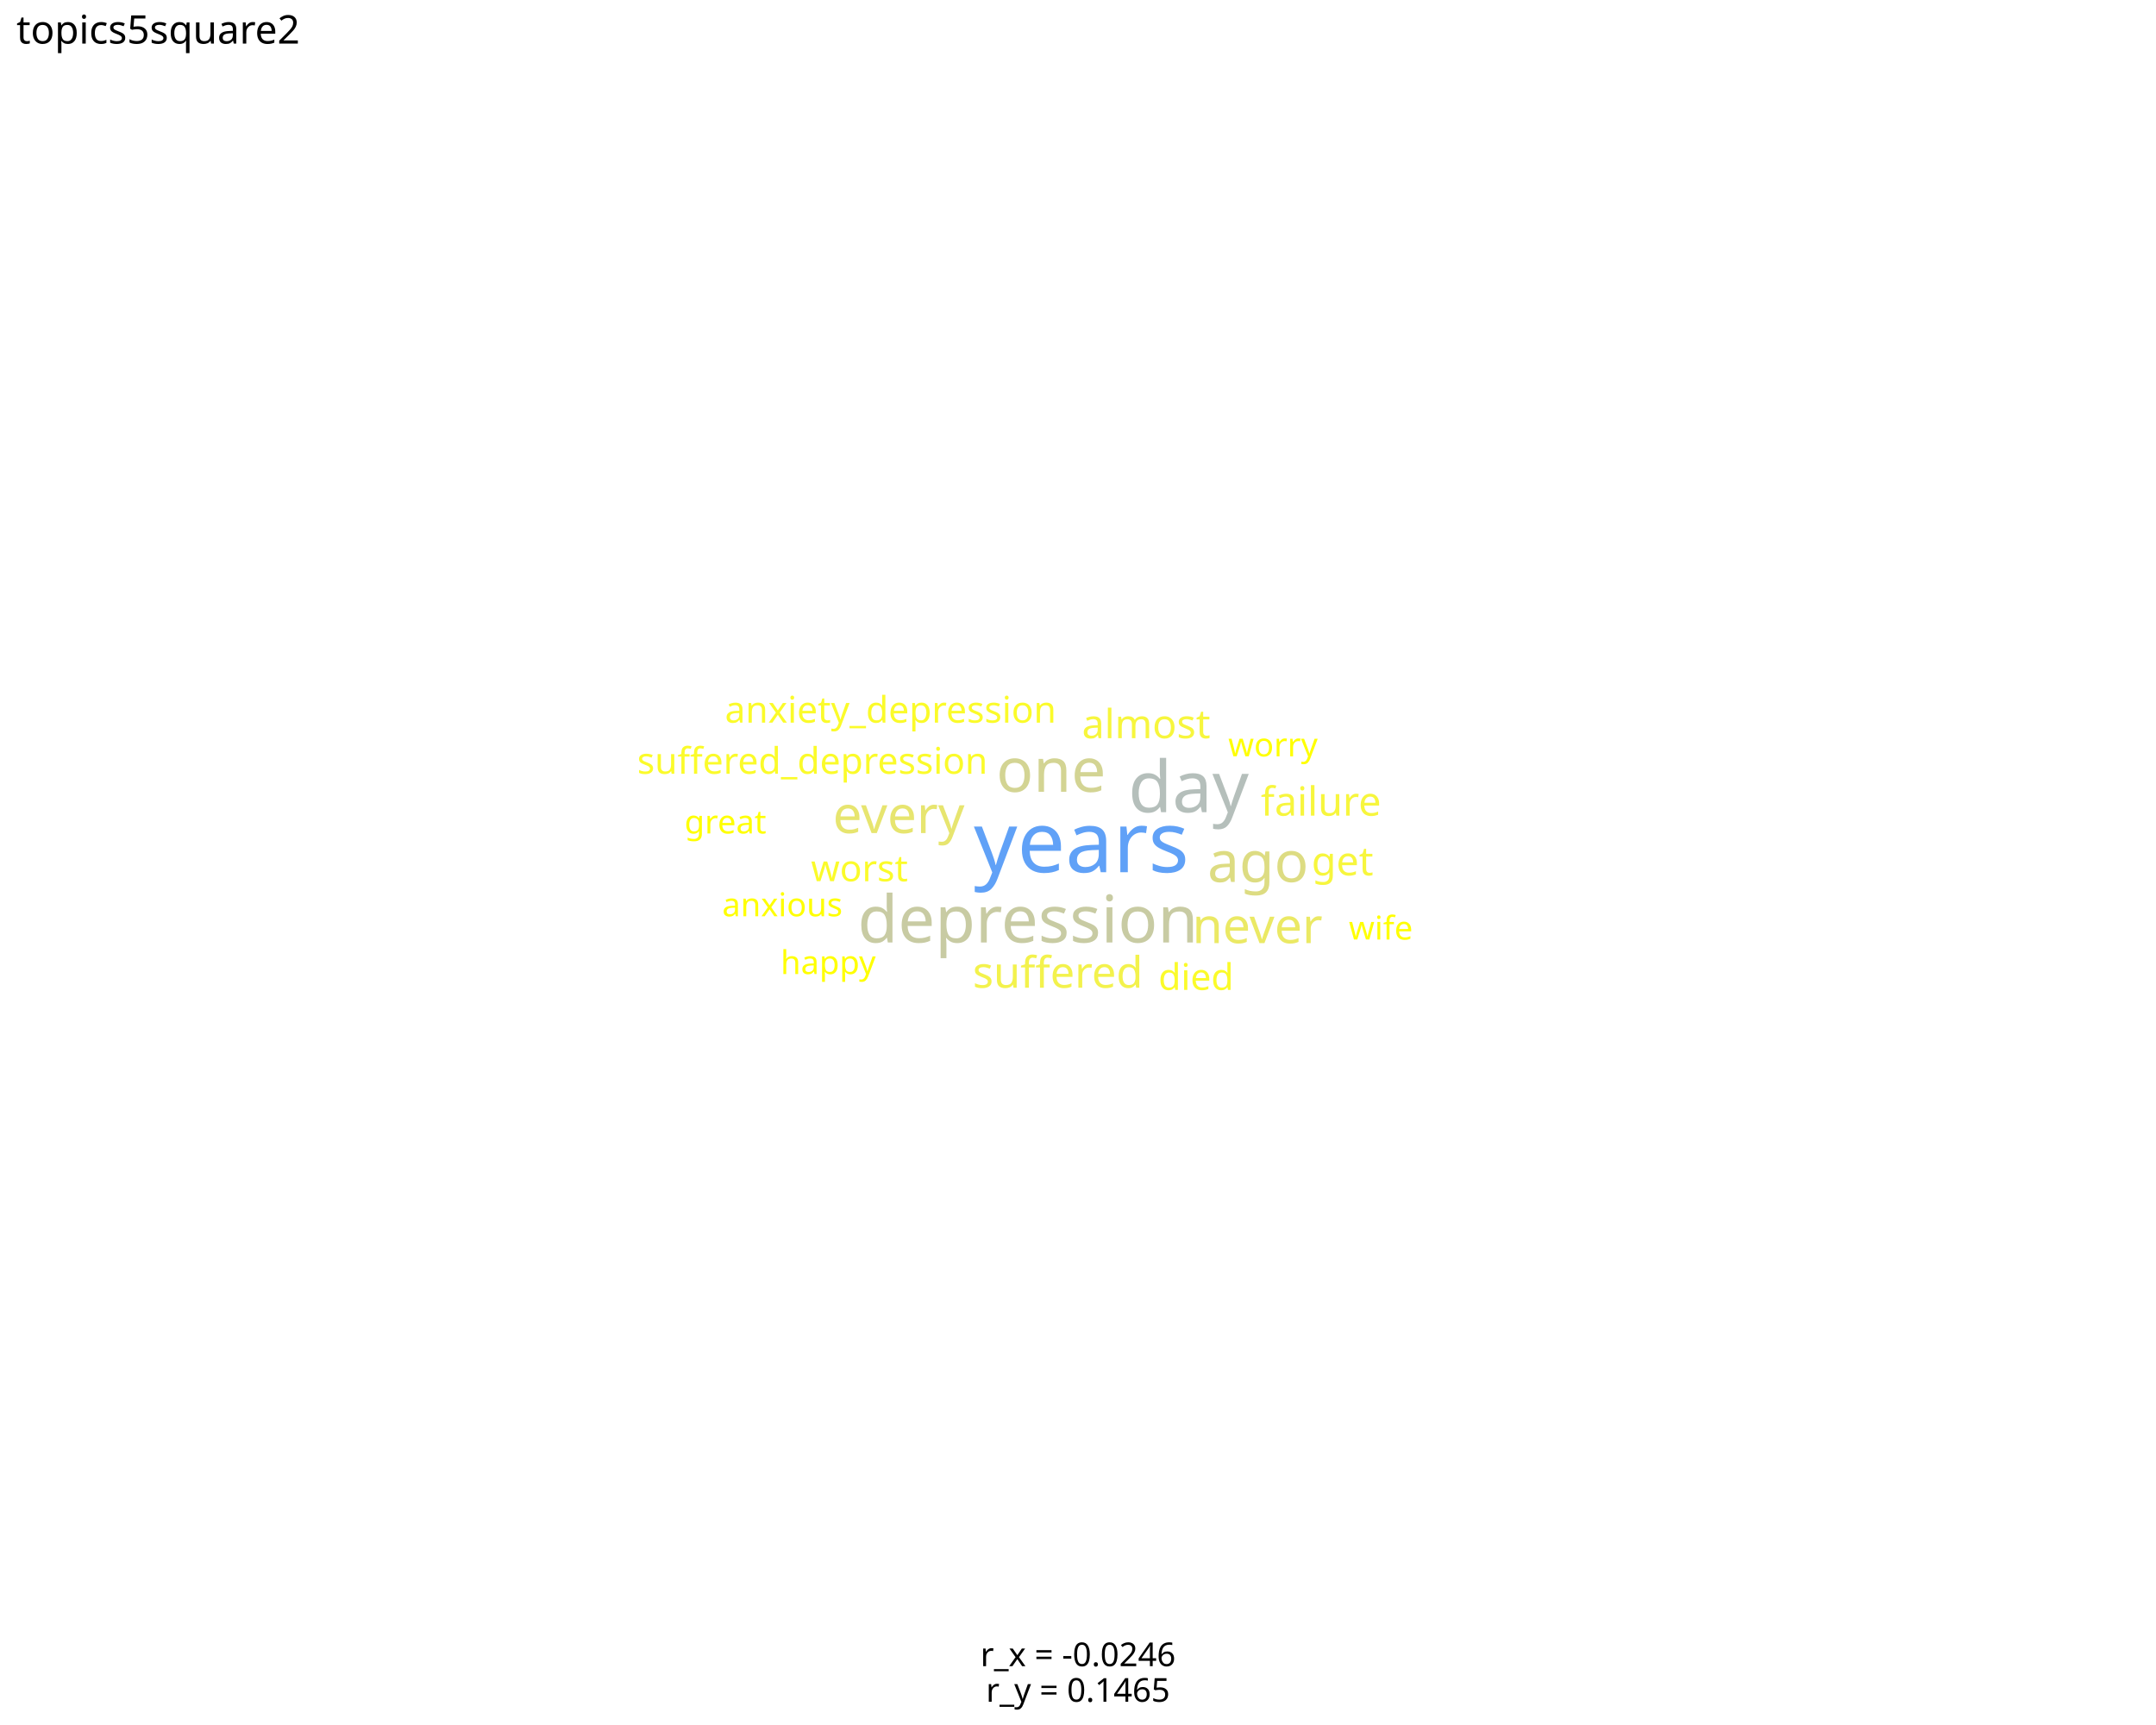
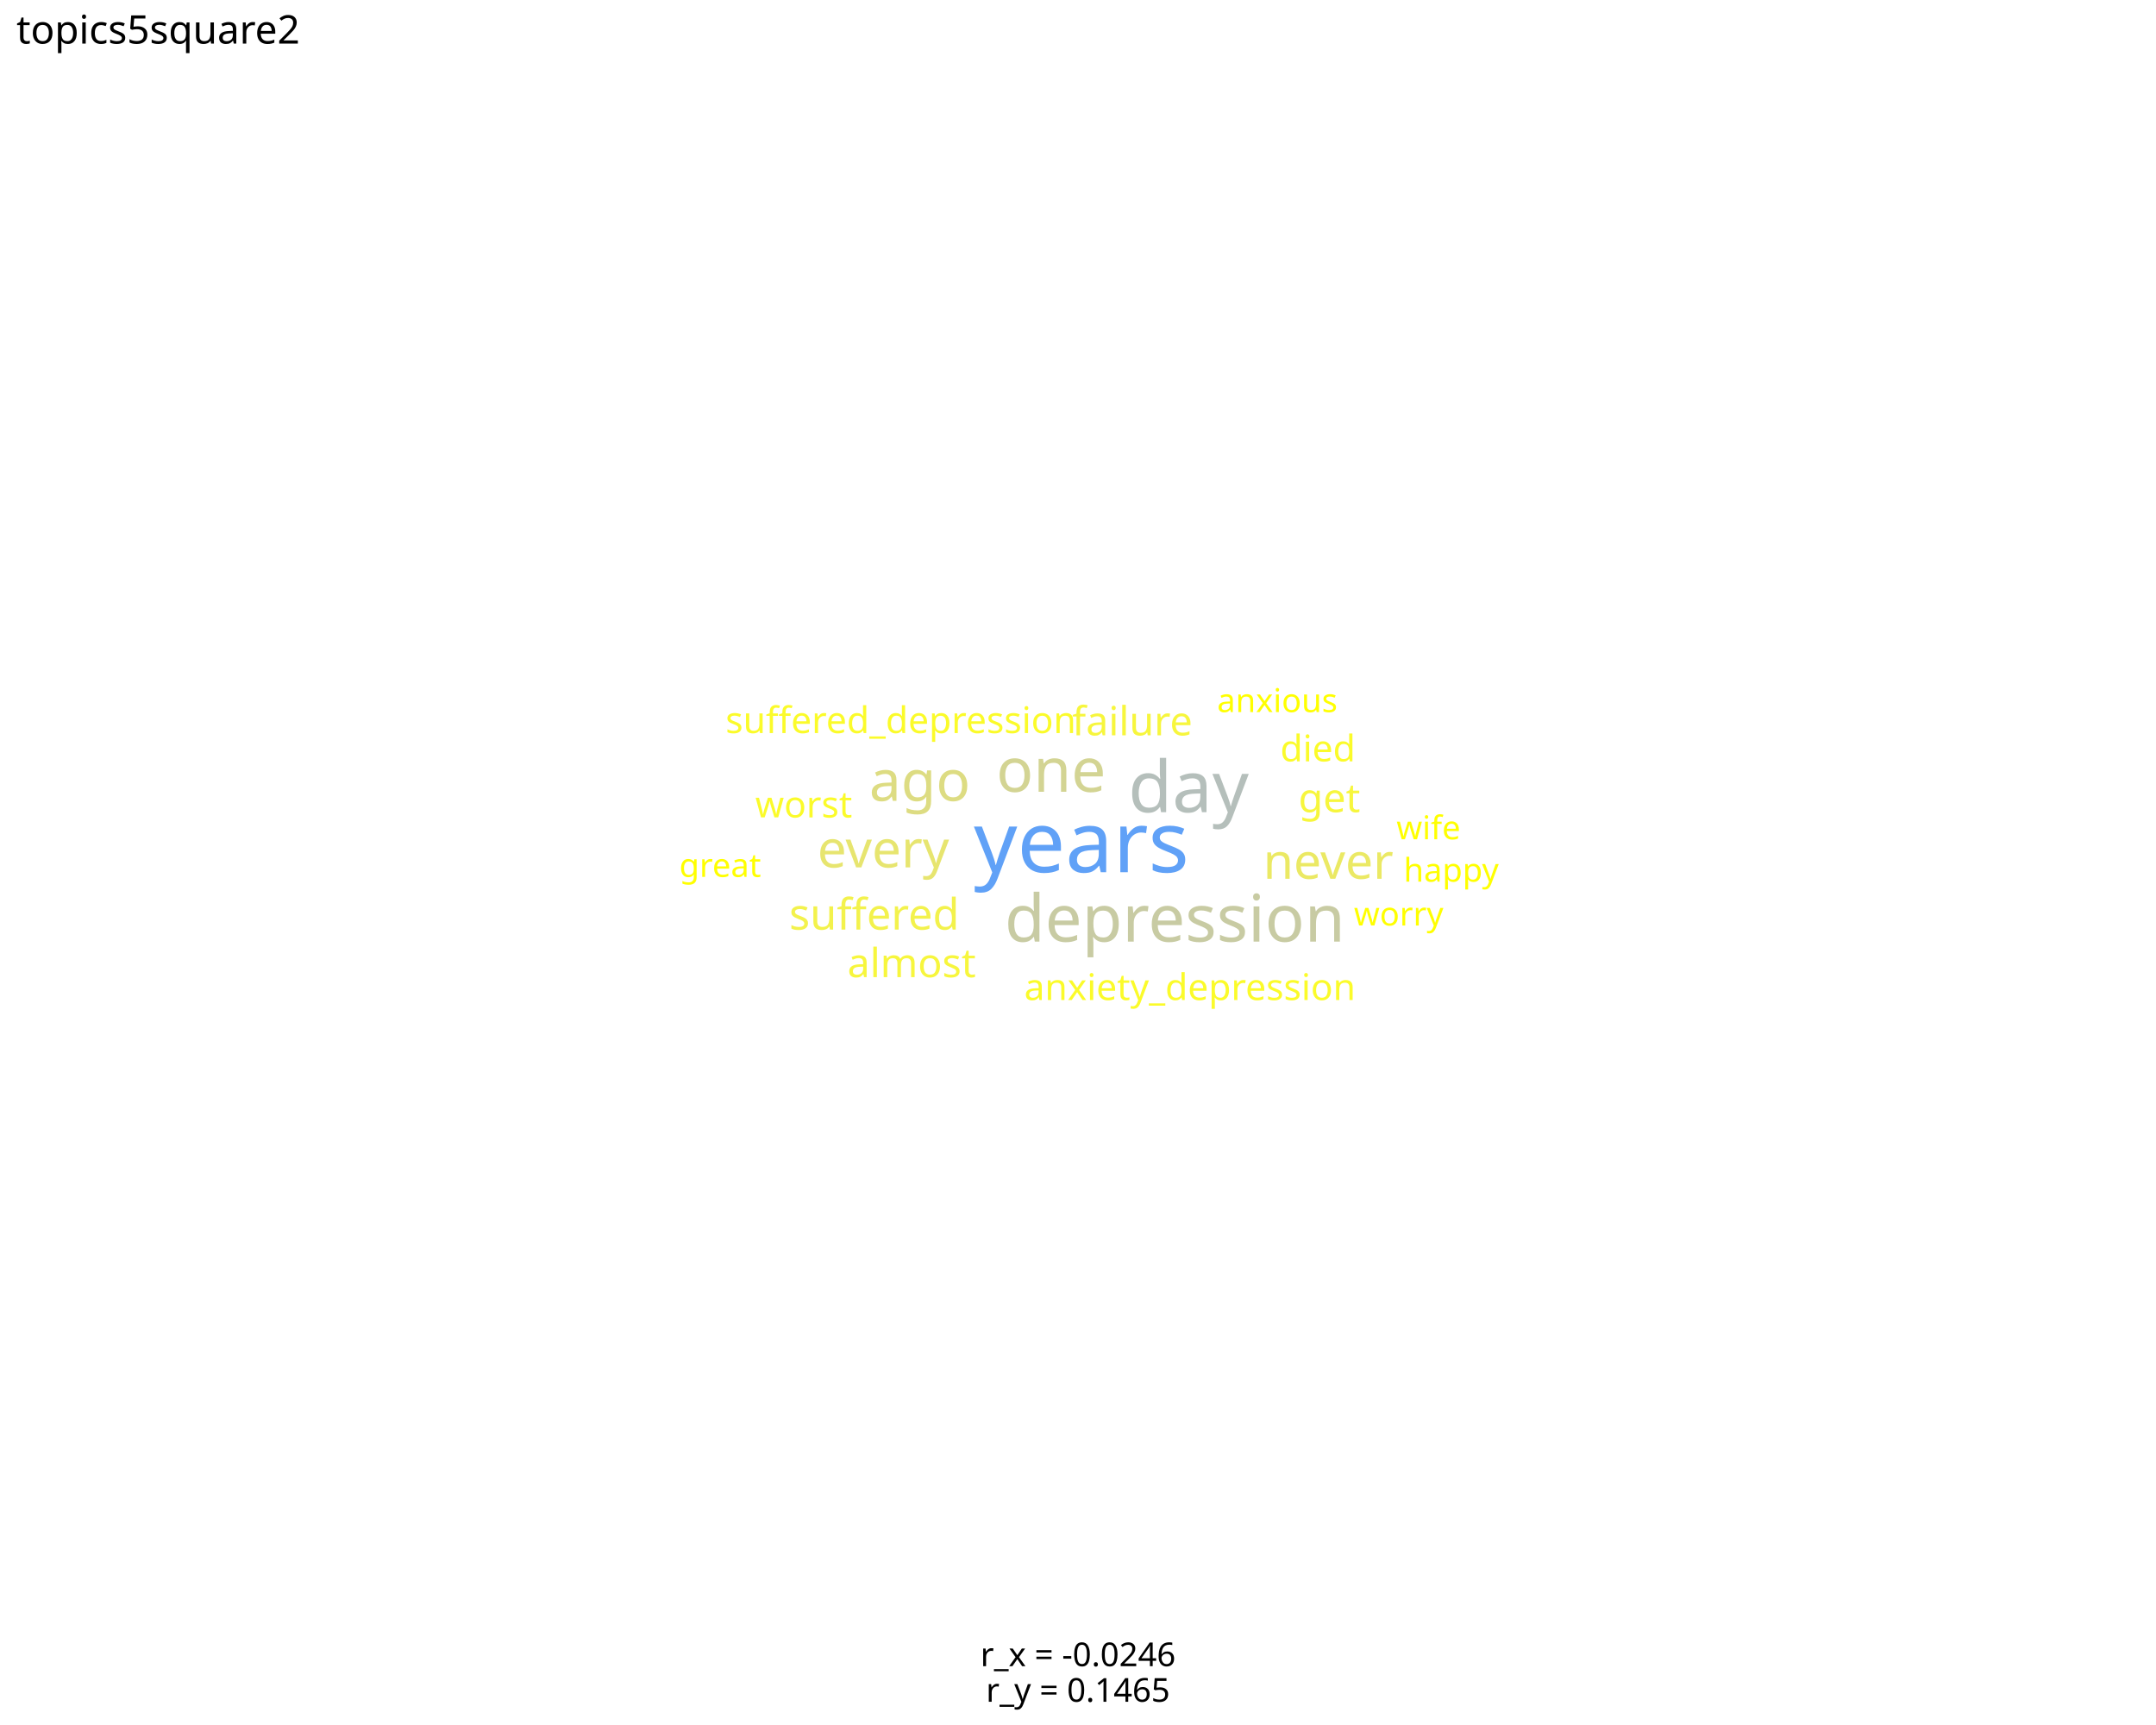
<svg xmlns="http://www.w3.org/2000/svg" class="svglite" data-engine-version="2.0" width="720.00pt" height="576.00pt" viewBox="0 0 720.00 576.00">
  <defs>
    <style type="text/css">
    .svglite line, .svglite polyline, .svglite polygon, .svglite path, .svglite rect, .svglite circle {
      fill: none;
      stroke: #000000;
      stroke-linecap: round;
      stroke-linejoin: round;
      stroke-miterlimit: 10.00;
    }
  </style>
  </defs>
  <rect width="100%" height="100%" style="stroke: none; fill: #FFFFFF;" />
  <defs>
    <clipPath id="cpMC4wMHw3MjAuMDB8MC4wMHw1NzYuMDA=">
      <rect x="0.00" y="0.00" width="720.00" height="576.00" />
    </clipPath>
  </defs>
  <g clip-path="url(#cpMC4wMHw3MjAuMDB8MC4wMHw1NzYuMDA=)">
    <rect x="0.00" y="0.00" width="720.00" height="576.00" style="stroke-width: 1.07; stroke: none; fill: #FFFFFF;" />
  </g>
  <defs>
    <clipPath id="cpNS40OHw3MTQuNTJ8MjIuNzh8NTQ2LjA1">
      <rect x="5.48" y="22.78" width="709.04" height="523.26" />
    </clipPath>
  </defs>
  <g clip-path="url(#cpNS40OHw3MTQuNTJ8MjIuNzh8NTQ2LjA1)">
    <text x="325.20" y="291.25" style="font-size: 28.45px; fill: #60A1F7; font-family: sans;" textLength="69.60px" lengthAdjust="spacingAndGlyphs">years</text>
    <text x="376.78" y="271.20" style="font-size: 23.87px; fill: #B5BFBB; font-family: sans;" textLength="38.50px" lengthAdjust="spacingAndGlyphs">day</text>
-     <text x="286.43" y="314.70" style="font-size: 21.91px; fill: #C8CBA3; font-family: sans;" textLength="107.18px" lengthAdjust="spacingAndGlyphs">depression</text>
+     <text x="335.51" y="314.41" style="font-size: 21.91px; fill: #C8CBA3; font-family: sans;" textLength="107.18px" lengthAdjust="spacingAndGlyphs">depression</text>
    <text x="332.71" y="264.39" style="font-size: 20.49px; fill: #D3D493; font-family: sans;" textLength="34.19px" lengthAdjust="spacingAndGlyphs">one</text>
-     <text x="403.22" y="294.49" style="font-size: 18.97px; fill: #DDDC82; font-family: sans;" textLength="31.66px" lengthAdjust="spacingAndGlyphs">ago</text>
-     <text x="278.12" y="278.17" style="font-size: 17.32px; fill: #E7E56F; font-family: sans;" textLength="42.37px" lengthAdjust="spacingAndGlyphs">every</text>
-     <text x="398.17" y="314.91" style="font-size: 16.43px; fill: #EBE964; font-family: sans;" textLength="41.12px" lengthAdjust="spacingAndGlyphs">never</text>
-     <text x="324.84" y="329.82" style="font-size: 14.50px; fill: #F3F24C; font-family: sans;" textLength="52.38px" lengthAdjust="spacingAndGlyphs">suffered</text>
-     <text x="437.99" y="292.28" style="font-size: 13.42px; fill: #F7F63D; font-family: sans;" textLength="18.66px" lengthAdjust="spacingAndGlyphs">get</text>
-     <text x="421.03" y="272.36" style="font-size: 13.42px; fill: #F7F63D; font-family: sans;" textLength="36.55px" lengthAdjust="spacingAndGlyphs">failure</text>
-     <text x="361.30" y="246.49" style="font-size: 13.42px; fill: #F7F63D; font-family: sans;" textLength="39.54px" lengthAdjust="spacingAndGlyphs">almost</text>
-     <text x="242.07" y="241.30" style="font-size: 12.25px; fill: #FBFB2A; font-family: sans;" textLength="105.61px" lengthAdjust="spacingAndGlyphs">anxiety_depression</text>
-     <text x="212.78" y="258.37" style="font-size: 12.25px; fill: #FBFB2A; font-family: sans;" textLength="111.06px" lengthAdjust="spacingAndGlyphs">suffered_depression</text>
-     <text x="270.82" y="294.26" style="font-size: 12.25px; fill: #FBFB2A; font-family: sans;" textLength="29.28px" lengthAdjust="spacingAndGlyphs">worst</text>
-     <text x="386.86" y="330.54" style="font-size: 12.25px; fill: #FBFB2A; font-family: sans;" textLength="23.17px" lengthAdjust="spacingAndGlyphs">died</text>
-     <text x="410.16" y="252.56" style="font-size: 10.96px; fill: #FFFF00; font-family: sans;" textLength="26.80px" lengthAdjust="spacingAndGlyphs">worry</text>
-     <text x="241.17" y="305.96" style="font-size: 10.96px; fill: #FFFF00; font-family: sans;" textLength="37.80px" lengthAdjust="spacingAndGlyphs">anxious</text>
-     <text x="228.58" y="278.30" style="font-size: 10.96px; fill: #FFFF00; font-family: sans;" textLength="24.99px" lengthAdjust="spacingAndGlyphs">great</text>
-     <text x="260.67" y="325.24" style="font-size: 10.96px; fill: #FFFF00; font-family: sans;" textLength="29.88px" lengthAdjust="spacingAndGlyphs">happy</text>
-     <text x="450.43" y="313.73" style="font-size: 10.96px; fill: #FFFF00; font-family: sans;" textLength="19.50px" lengthAdjust="spacingAndGlyphs">wife</text>
+     <text x="290.26" y="267.42" style="font-size: 18.97px; fill: #DDDC82; font-family: sans;" textLength="31.66px" lengthAdjust="spacingAndGlyphs">ago</text>
+     <text x="272.96" y="289.64" style="font-size: 17.32px; fill: #E7E56F; font-family: sans;" textLength="42.37px" lengthAdjust="spacingAndGlyphs">every</text>
+     <text x="421.84" y="293.43" style="font-size: 16.43px; fill: #EBE964; font-family: sans;" textLength="41.12px" lengthAdjust="spacingAndGlyphs">never</text>
+     <text x="263.54" y="310.41" style="font-size: 14.50px; fill: #F3F24C; font-family: sans;" textLength="52.38px" lengthAdjust="spacingAndGlyphs">suffered</text>
+     <text x="433.61" y="271.18" style="font-size: 13.42px; fill: #F7F63D; font-family: sans;" textLength="18.66px" lengthAdjust="spacingAndGlyphs">get</text>
+     <text x="358.03" y="245.53" style="font-size: 13.42px; fill: #F7F63D; font-family: sans;" textLength="36.55px" lengthAdjust="spacingAndGlyphs">failure</text>
+     <text x="282.98" y="326.29" style="font-size: 13.42px; fill: #F7F63D; font-family: sans;" textLength="39.54px" lengthAdjust="spacingAndGlyphs">almost</text>
+     <text x="342.03" y="333.92" style="font-size: 12.25px; fill: #FBFB2A; font-family: sans;" textLength="105.61px" lengthAdjust="spacingAndGlyphs">anxiety_depression</text>
+     <text x="242.29" y="244.78" style="font-size: 12.25px; fill: #FBFB2A; font-family: sans;" textLength="111.06px" lengthAdjust="spacingAndGlyphs">suffered_depression</text>
+     <text x="252.21" y="272.95" style="font-size: 12.25px; fill: #FBFB2A; font-family: sans;" textLength="29.28px" lengthAdjust="spacingAndGlyphs">worst</text>
+     <text x="427.54" y="254.22" style="font-size: 12.25px; fill: #FBFB2A; font-family: sans;" textLength="23.17px" lengthAdjust="spacingAndGlyphs">died</text>
+     <text x="452.14" y="309.04" style="font-size: 10.96px; fill: #FFFF00; font-family: sans;" textLength="26.80px" lengthAdjust="spacingAndGlyphs">worry</text>
+     <text x="406.46" y="237.78" style="font-size: 10.96px; fill: #FFFF00; font-family: sans;" textLength="37.80px" lengthAdjust="spacingAndGlyphs">anxious</text>
+     <text x="226.83" y="292.81" style="font-size: 10.96px; fill: #FFFF00; font-family: sans;" textLength="24.99px" lengthAdjust="spacingAndGlyphs">great</text>
+     <text x="468.73" y="294.40" style="font-size: 10.96px; fill: #FFFF00; font-family: sans;" textLength="29.88px" lengthAdjust="spacingAndGlyphs">happy</text>
+     <text x="466.36" y="280.25" style="font-size: 10.96px; fill: #FFFF00; font-family: sans;" textLength="19.50px" lengthAdjust="spacingAndGlyphs">wife</text>
  </g>
  <g clip-path="url(#cpMC4wMHw3MjAuMDB8MC4wMHw1NzYuMDA=)">
    <text x="360.00" y="556.36" text-anchor="middle" style="font-size: 11.00px; font-family: sans;" textLength="65.14px" lengthAdjust="spacingAndGlyphs">r_x = -0.0246</text>
    <text x="360.00" y="568.24" text-anchor="middle" style="font-size: 11.00px; font-family: sans;" textLength="61.47px" lengthAdjust="spacingAndGlyphs">r_y = 0.1465</text>
    <text x="5.48" y="14.56" style="font-size: 13.20px; font-family: sans;" textLength="89.54px" lengthAdjust="spacingAndGlyphs">topics5square2</text>
  </g>
</svg>
